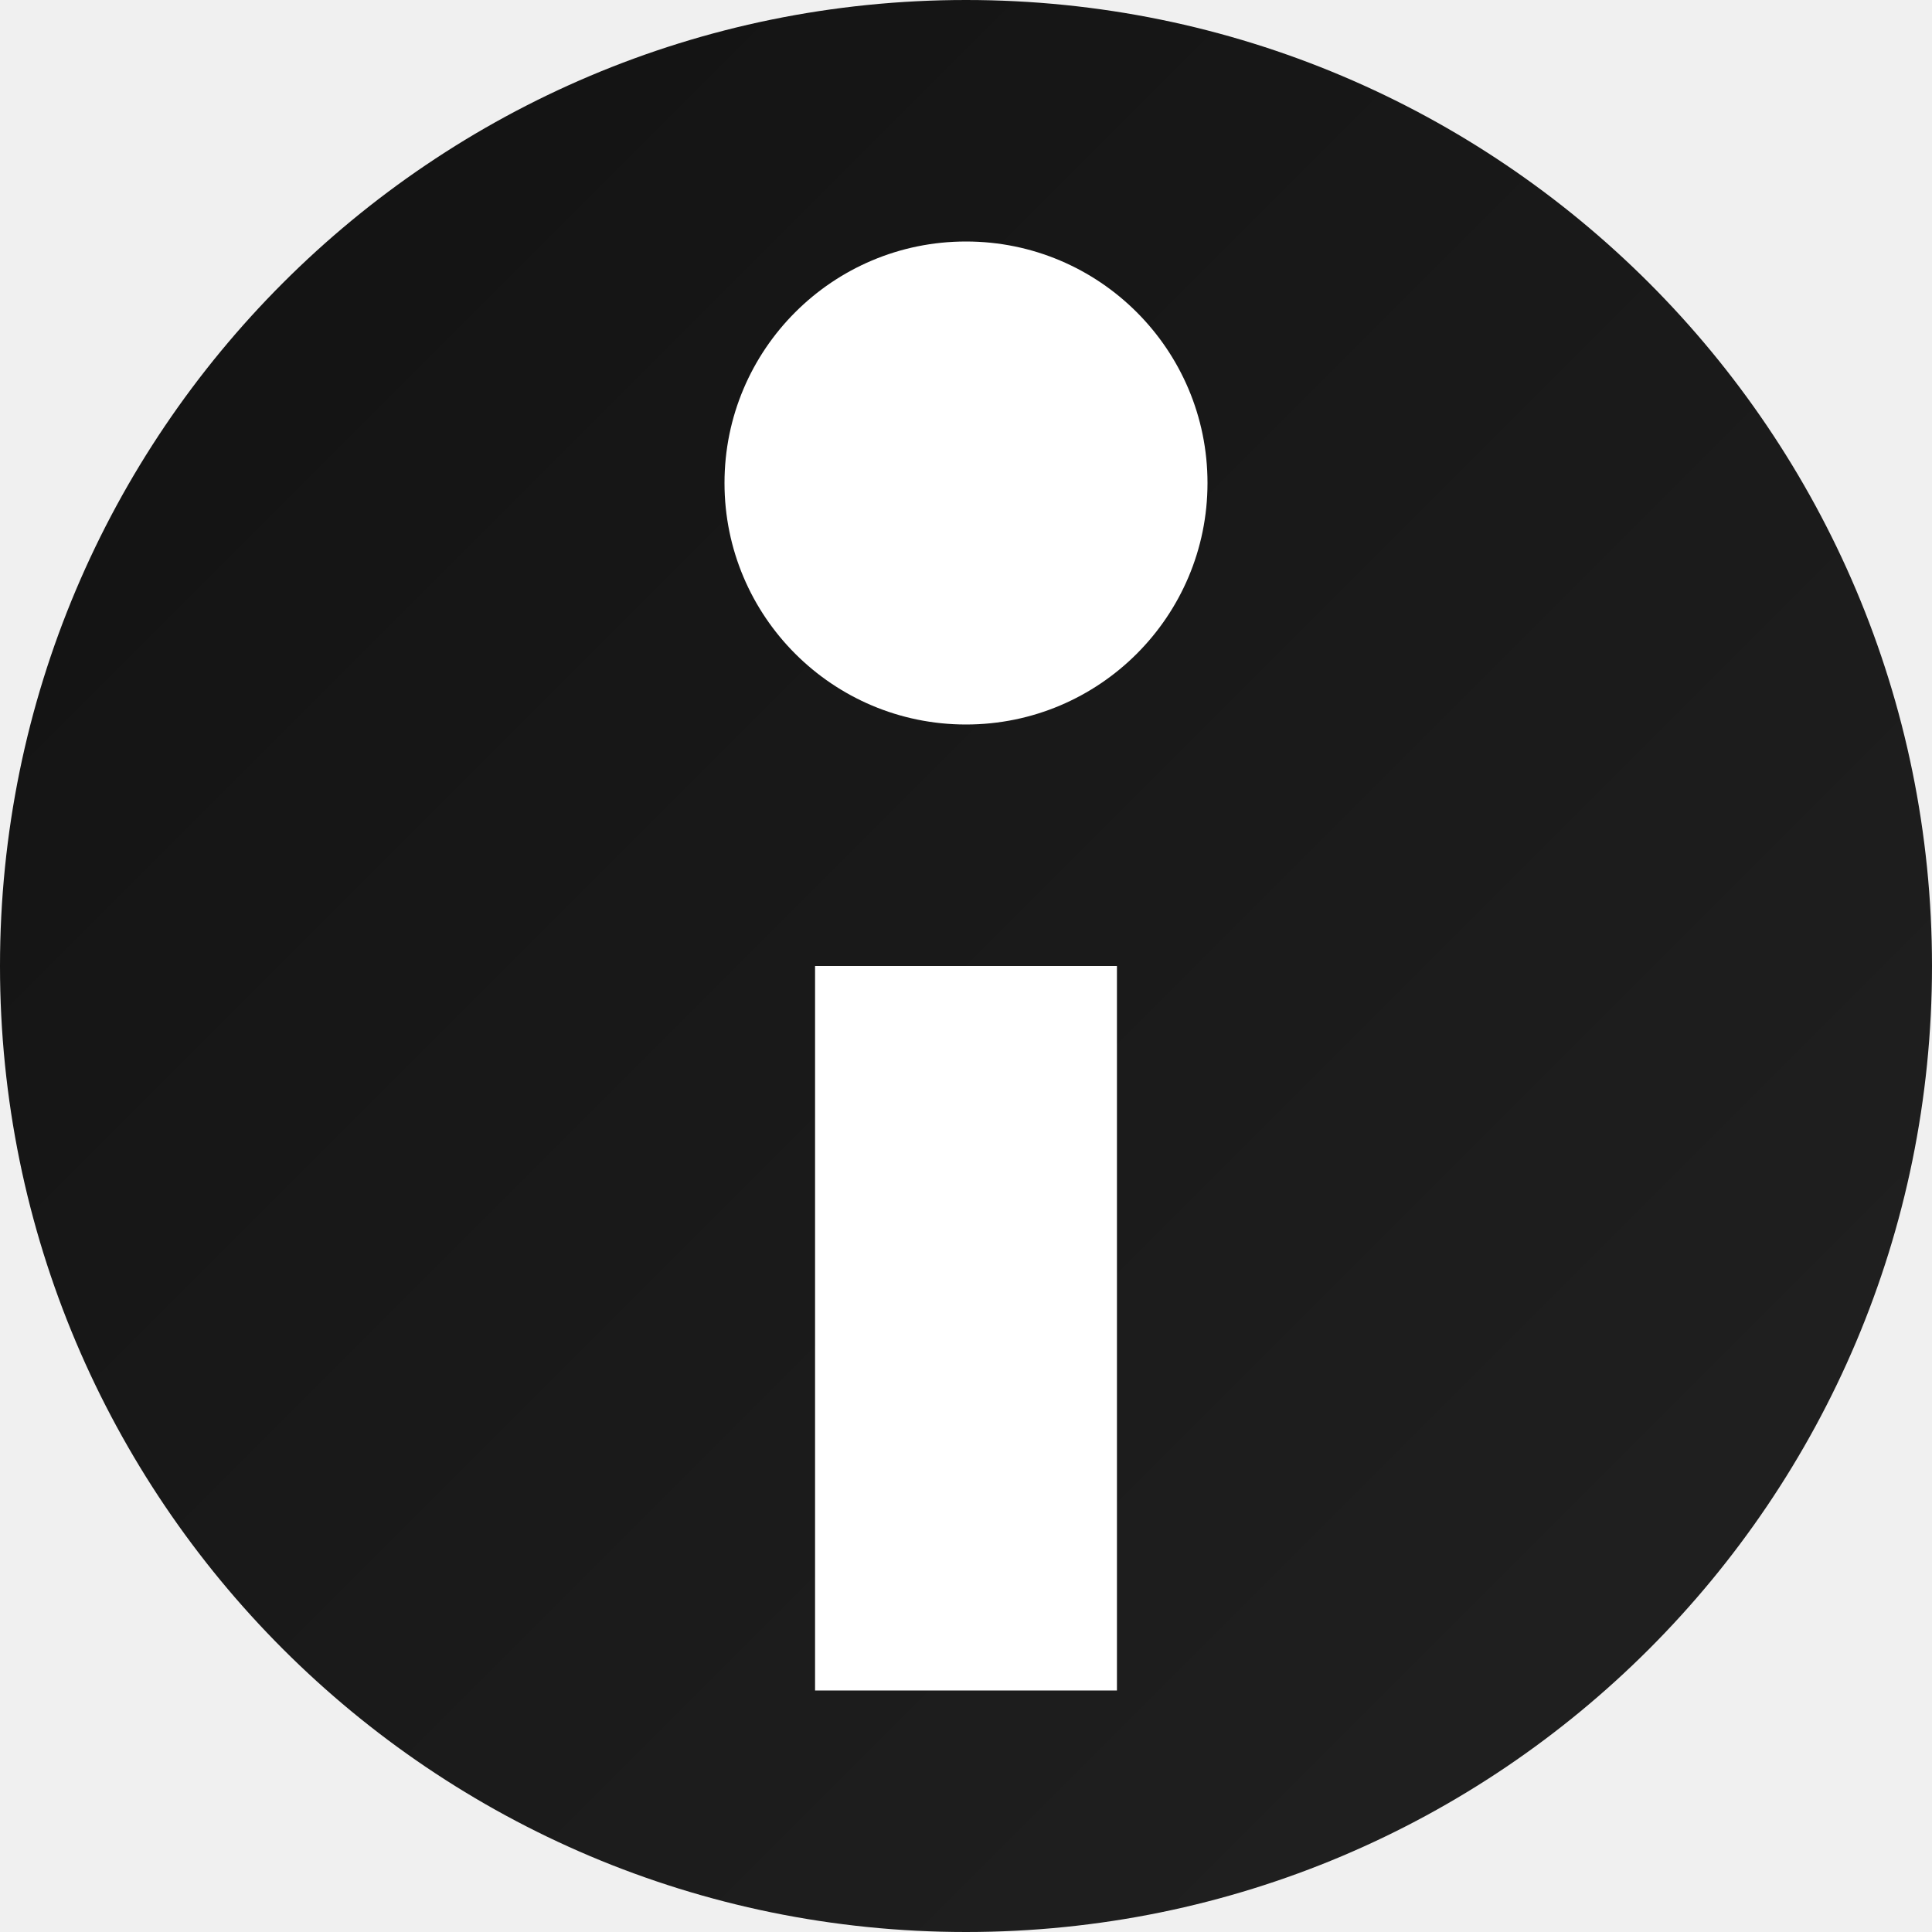
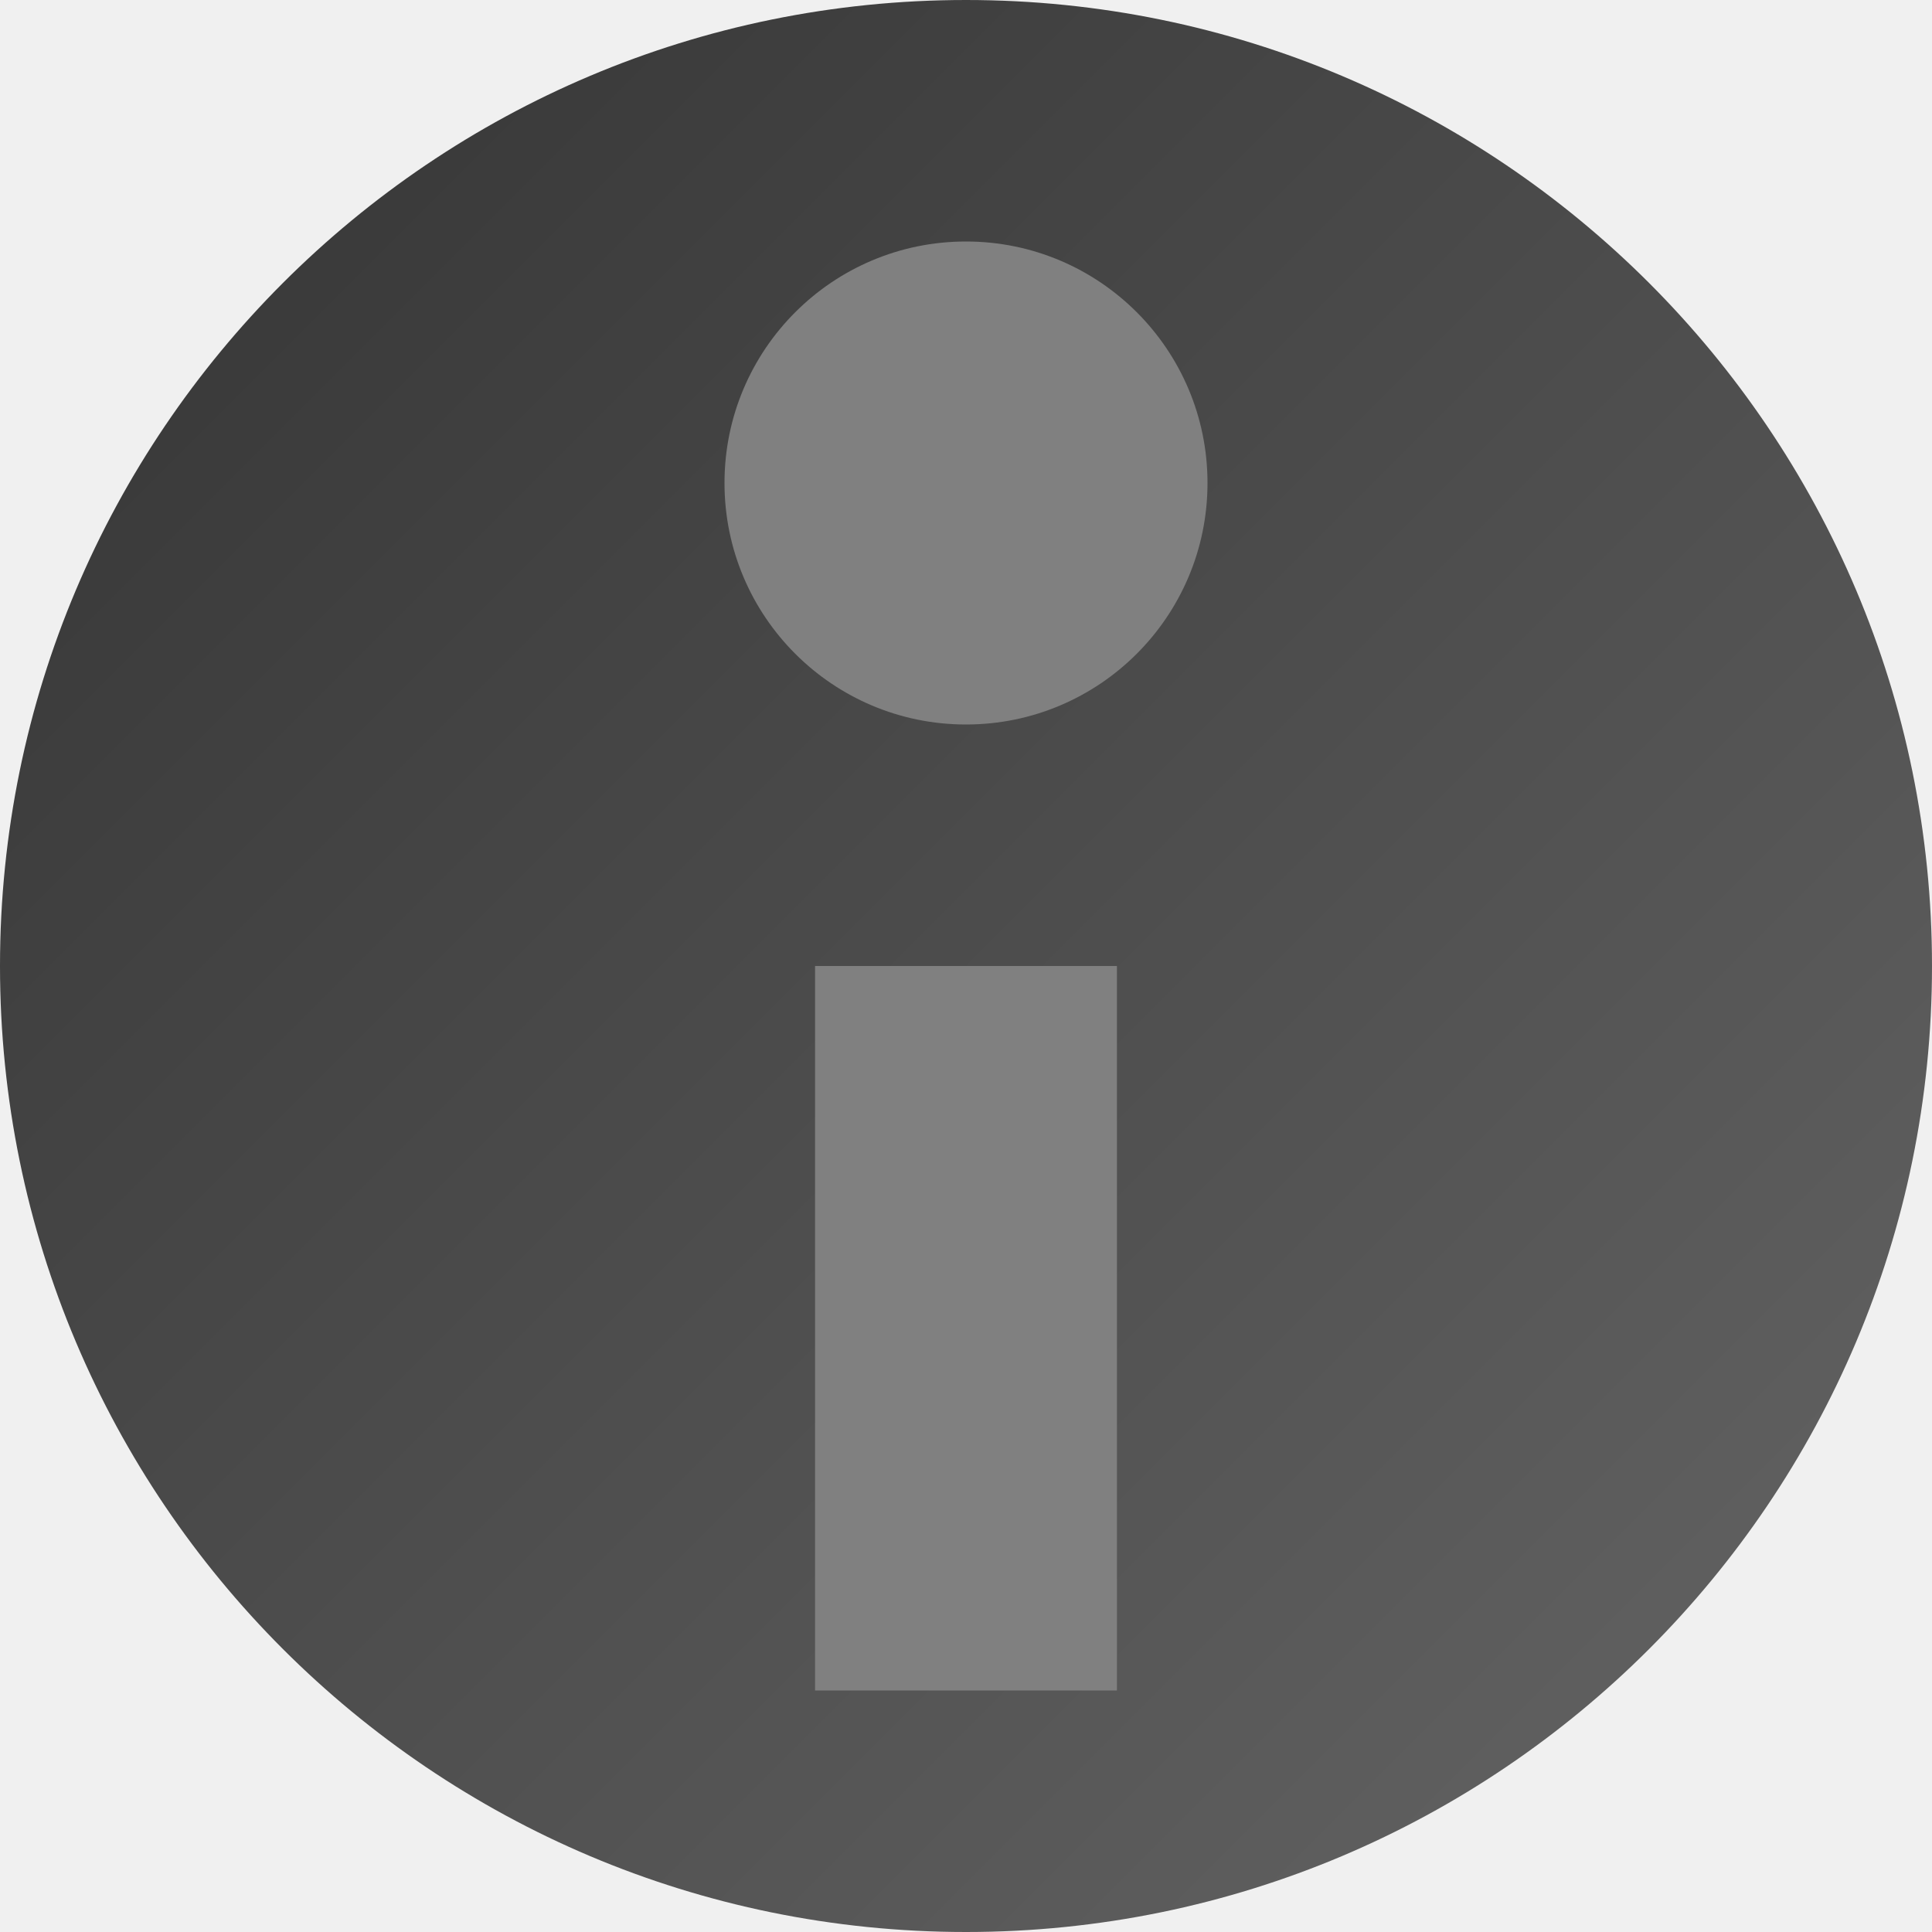
<svg xmlns="http://www.w3.org/2000/svg" viewBox="0 0 64 64">
  <defs>
    <linearGradient id="GRAY" x1="0%" y1="0%" x2="100%" y2="100%">
-       <stop offset="0%" style="stop-color: #111111" />
-       <stop offset="100%" style="stop-color: #222222" />
+       <stop offset="0%" style="stop-color: #333333" />
+       <stop offset="100%" style="stop-color: #666666" />
    </linearGradient>
  </defs>
  <circle cx="32" cy="32" r="32" fill="url(#GRAY)" />
-   <circle cx="32" cy="16" r="8" fill="white" />
-   <rect x="27" y="32" width="10" height="24" fill="white" />
+   <circle cx="32" cy="16" r="8" fill="gray" />
+   <rect x="27" y="32" width="10" height="24" fill="gray" />
</svg>
